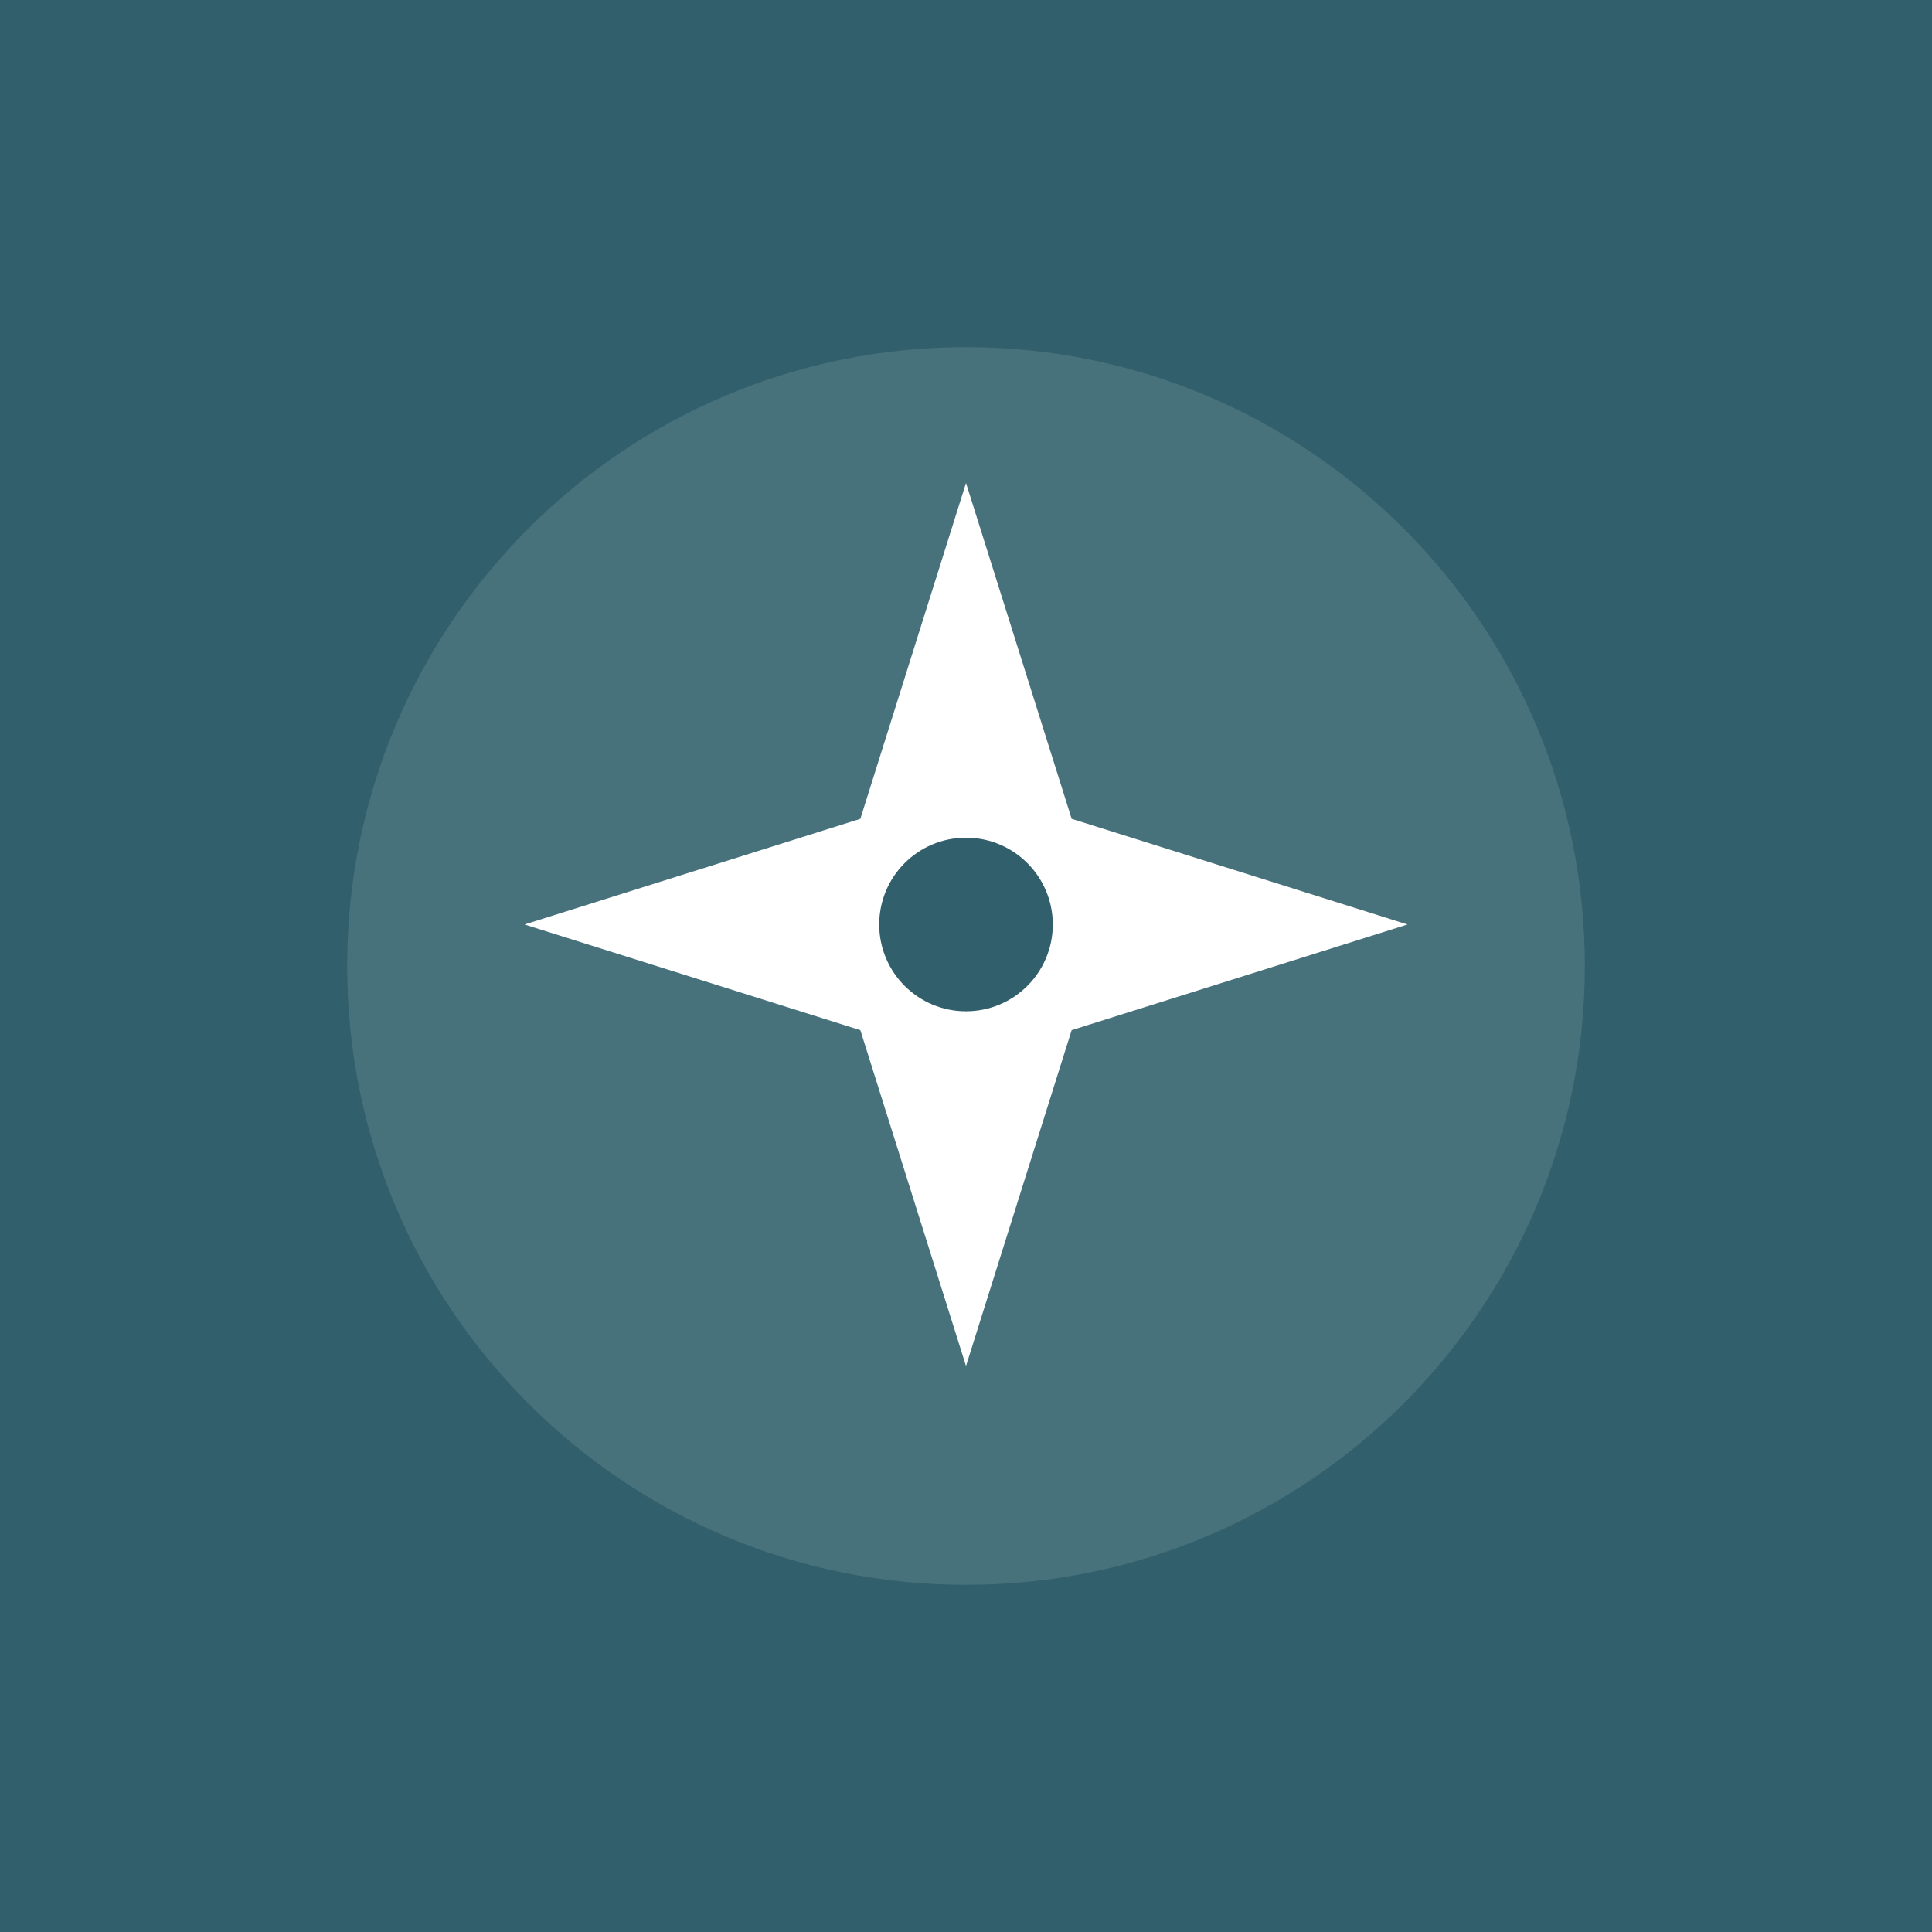
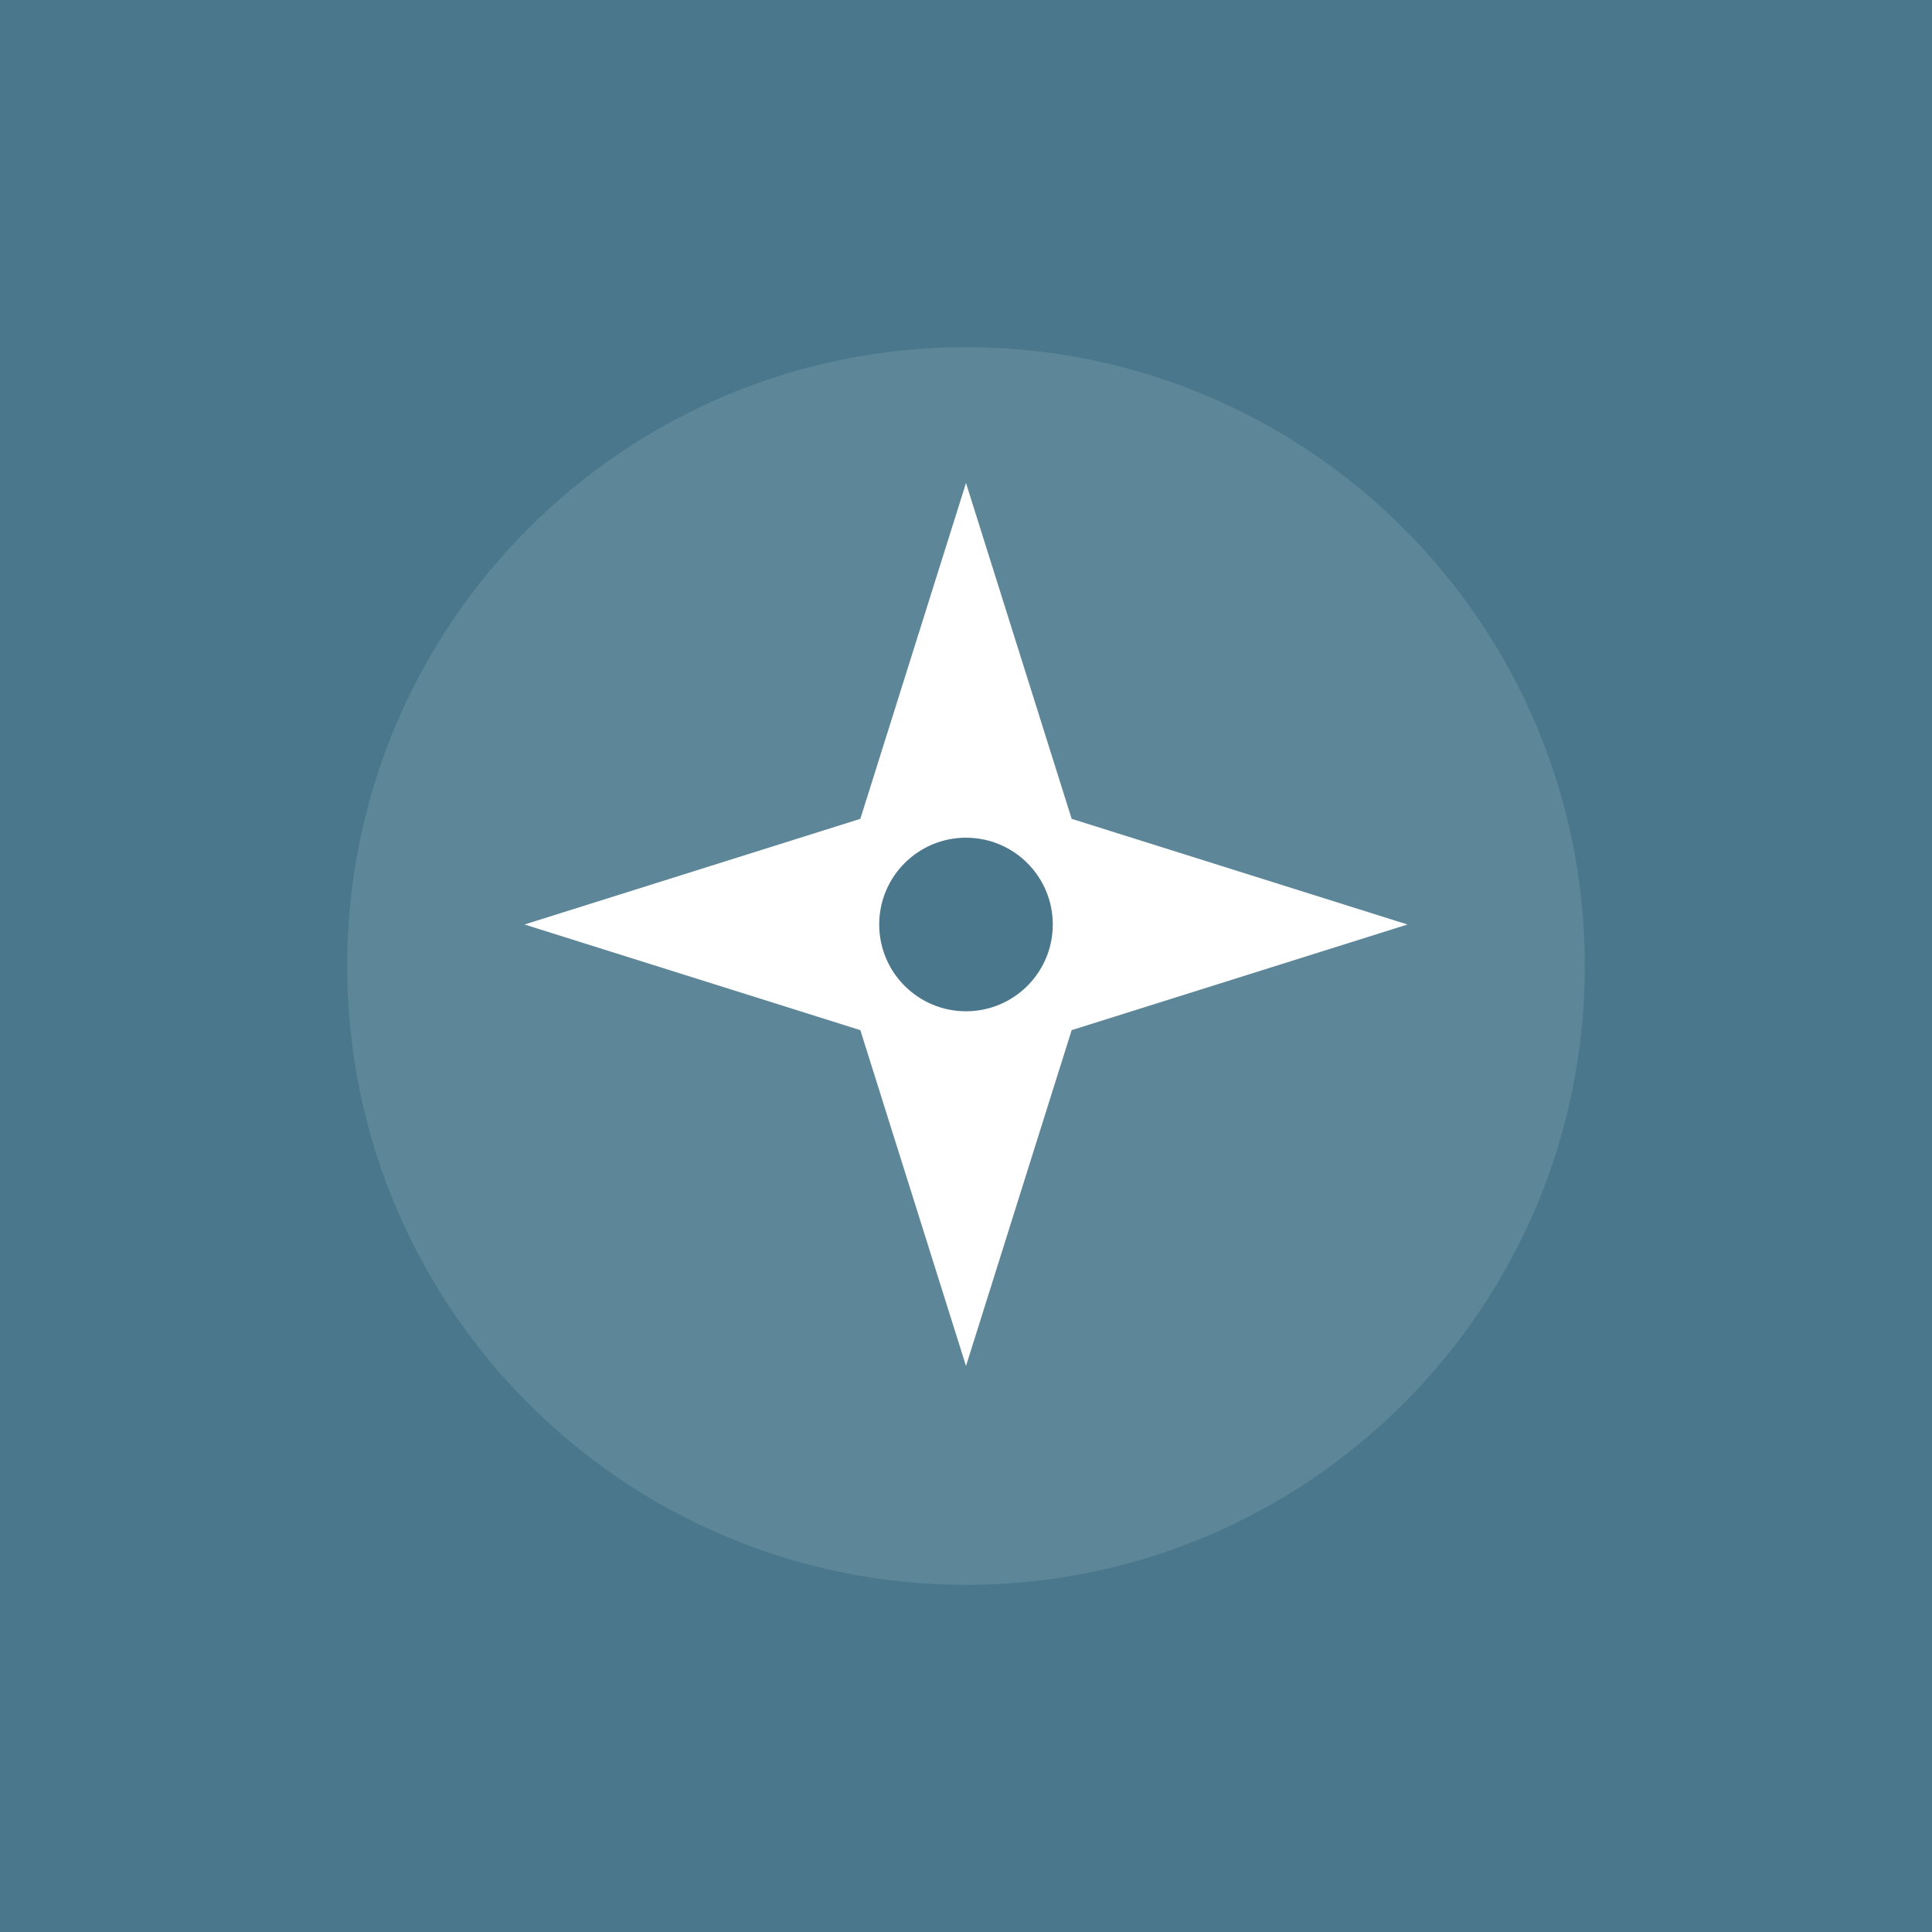
<svg xmlns="http://www.w3.org/2000/svg" viewBox="0 0 512 512">
-   <rect width="512" height="512" fill="#315f6b" />
+   <rect width="512" height="512" fill="#4a778b" />
  <circle cx="256" cy="256" r="164" fill="#eef3f3" opacity=".12" />
  <path d="M256 128l28 89 89 28-89 28-28 89-28-89-89-28 89-28z" fill="#fff" />
-   <circle cx="256" cy="245" r="23" fill="#315f6b" />
+   <circle cx="256" cy="245" r="23" fill="#4a778b" />
</svg>
